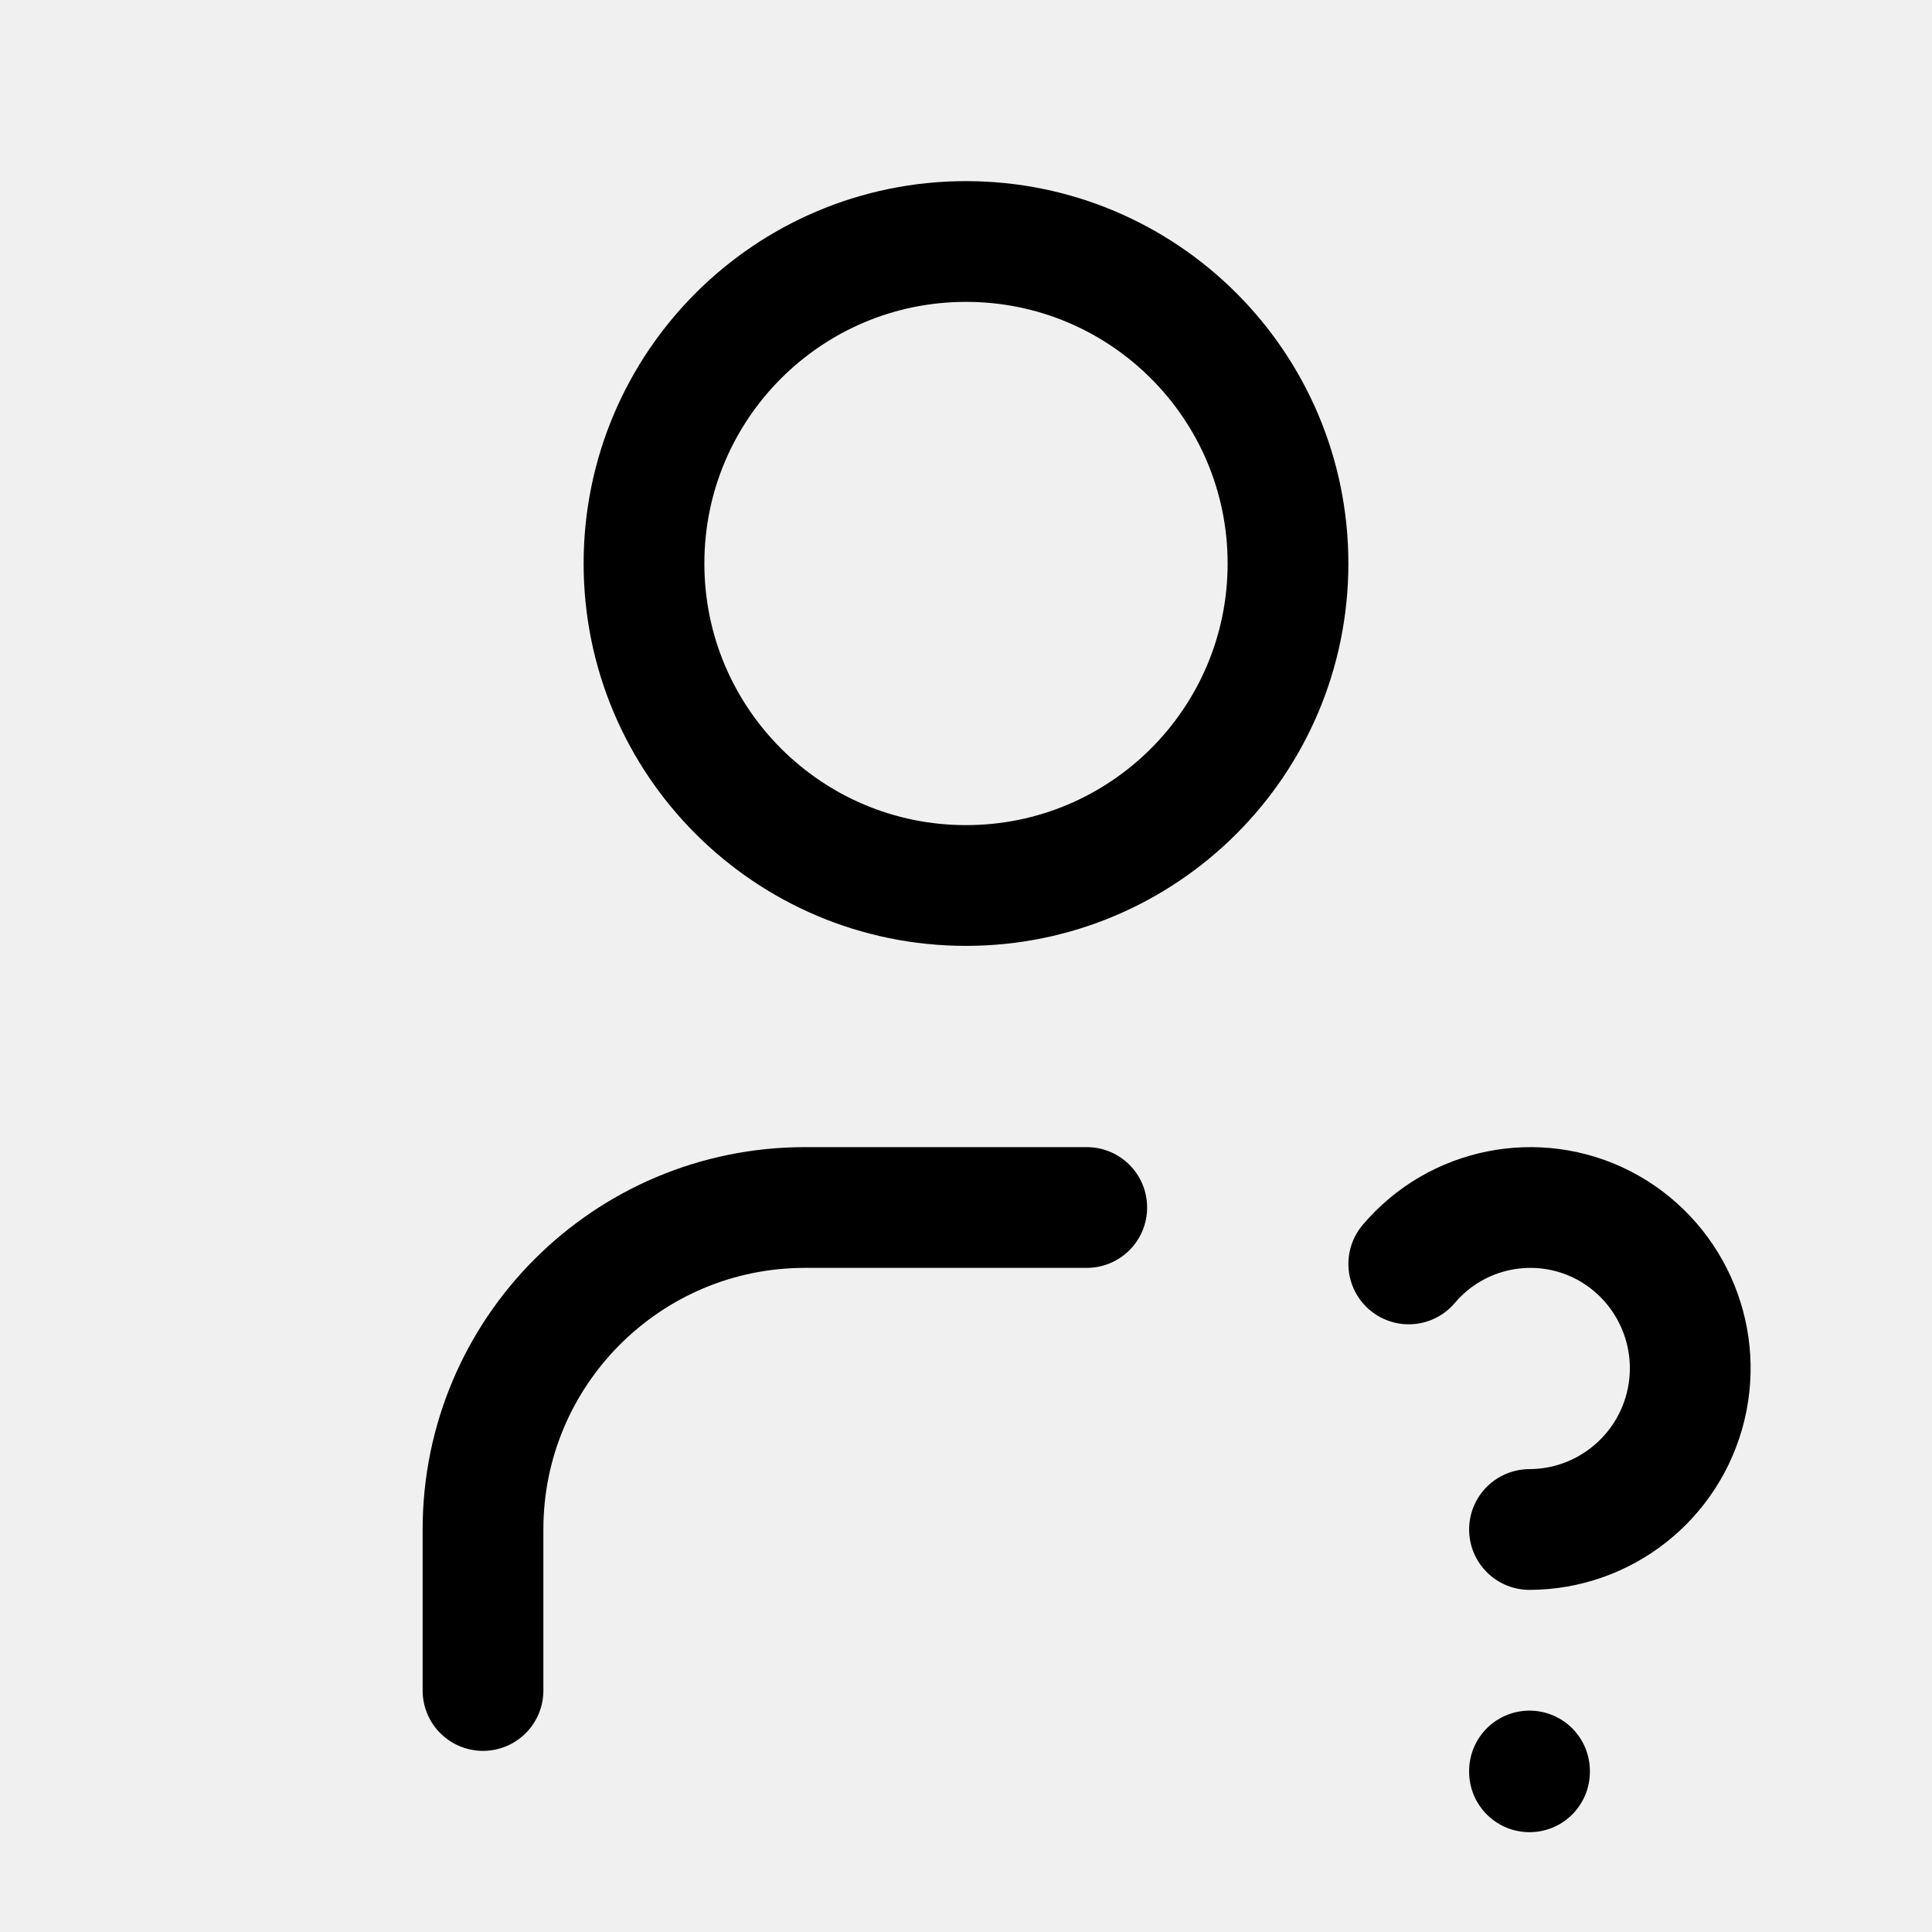
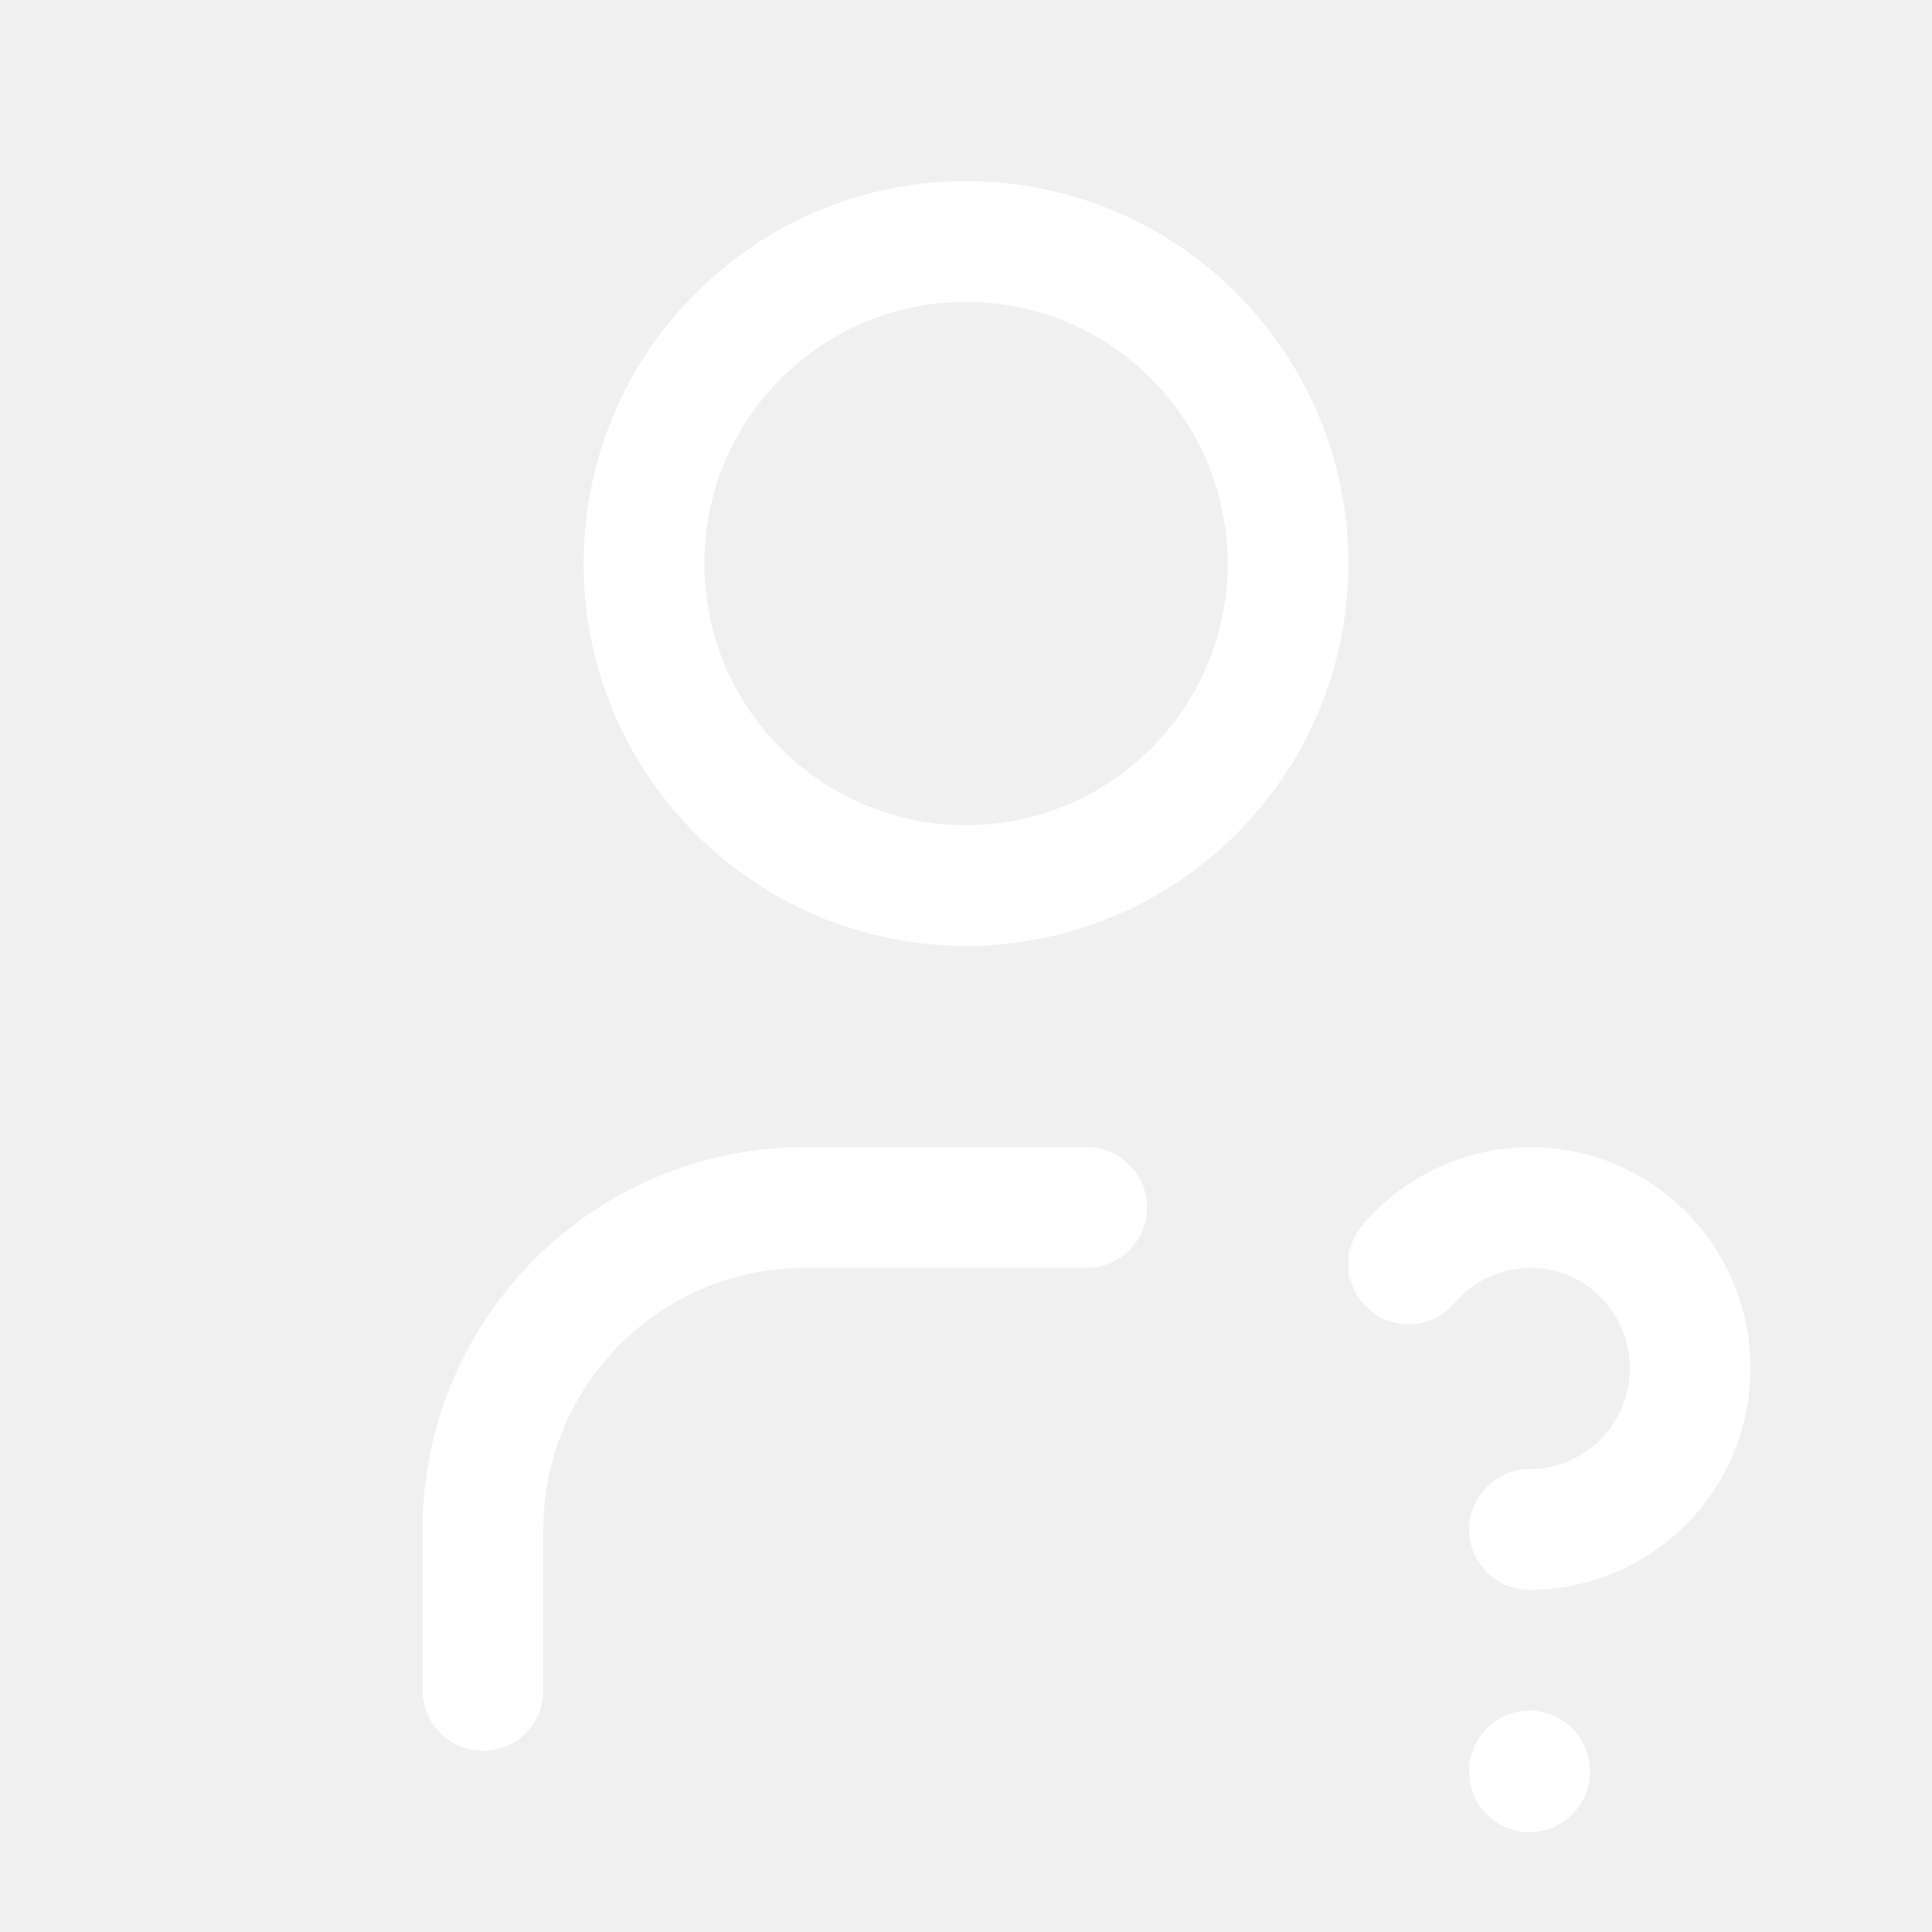
- <svg xmlns="http://www.w3.org/2000/svg" width="24" height="24" viewBox="0 0 24 24" fill="none" stroke="currentColor" stroke-width="1.5" stroke-linecap="round" stroke-linejoin="round" class="icon icon-tabler icons-tabler-outline icon-tabler-user-question">
+ <svg xmlns="http://www.w3.org/2000/svg" width="24" height="24" viewBox="0 0 24 24" fill="none" stroke="white" stroke-width="1.5" stroke-linecap="round" stroke-linejoin="round" class="icon icon-tabler icons-tabler-outline icon-tabler-user-question">
  <path stroke="none" d="M0 0h24v24H0z" fill="none" />
  <path d="M8 7a4 4 0 1 0 8 0a4 4 0 0 0 -8 0" />
  <path d="M6 21v-2a4 4 0 0 1 4 -4h3.5" />
  <path d="M19 22v.01" />
  <path d="M19 19a2.003 2.003 0 0 0 .914 -3.782a1.98 1.98 0 0 0 -2.414 .483" />
</svg>
